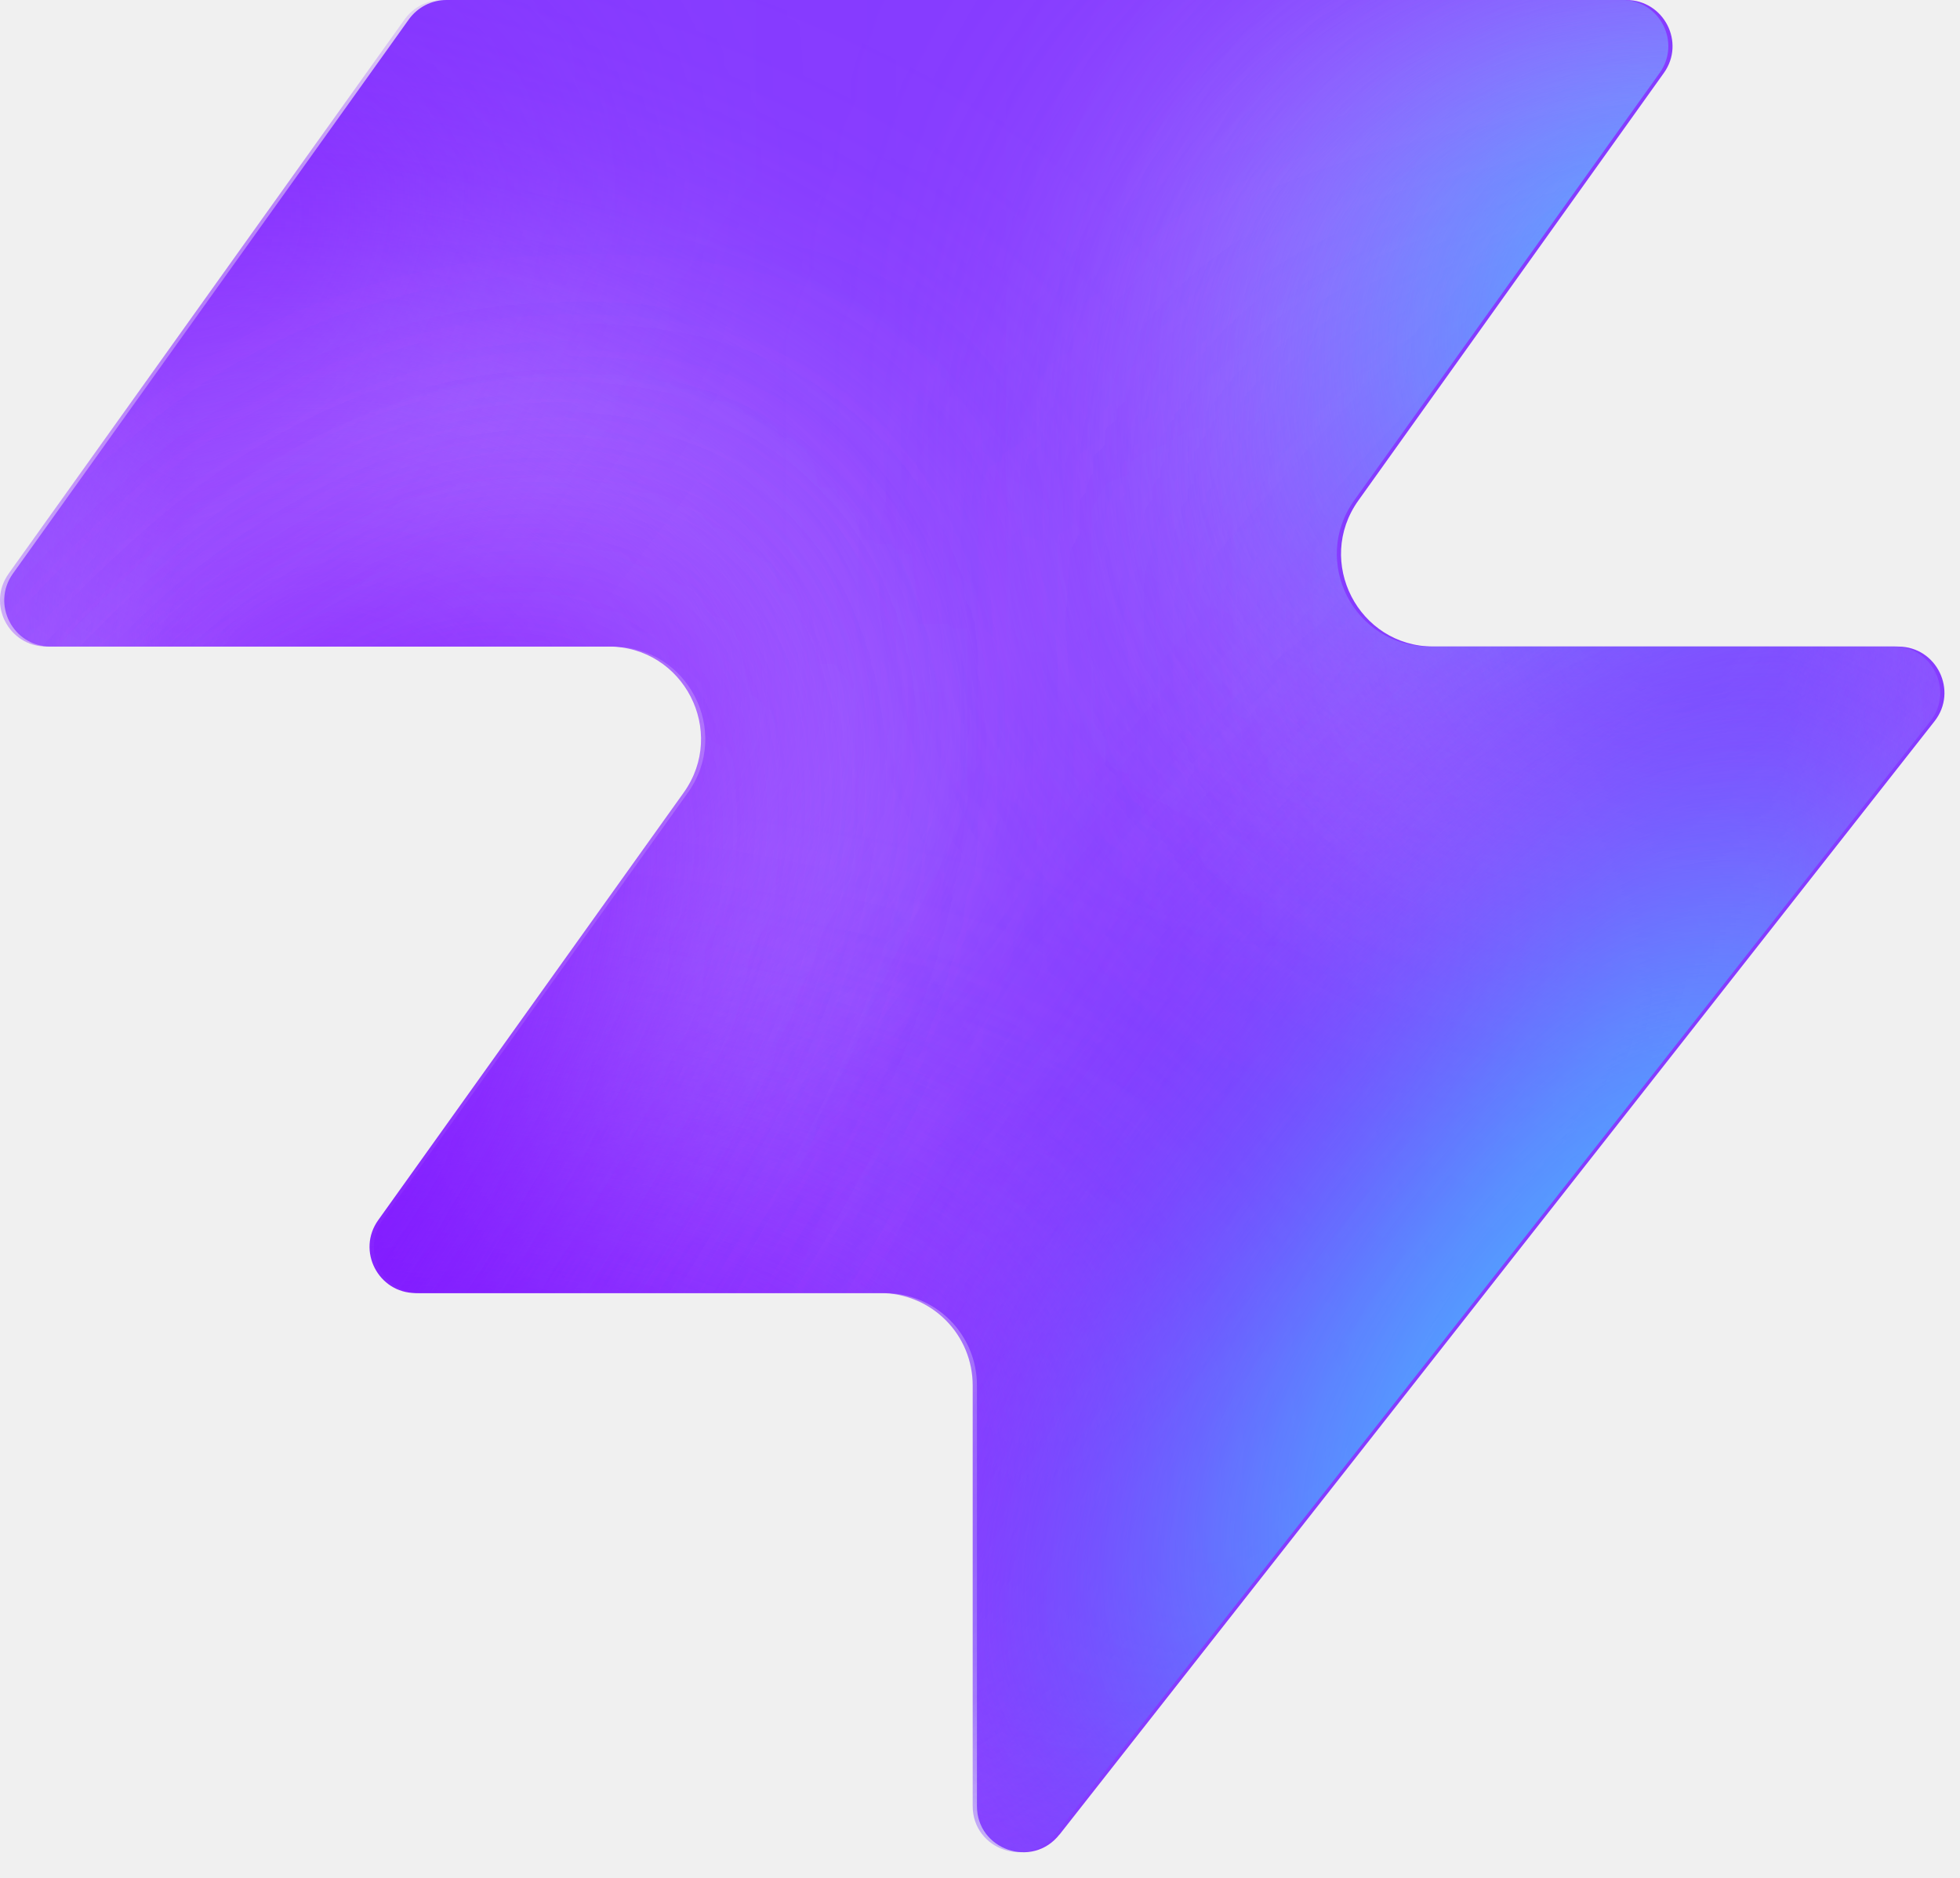
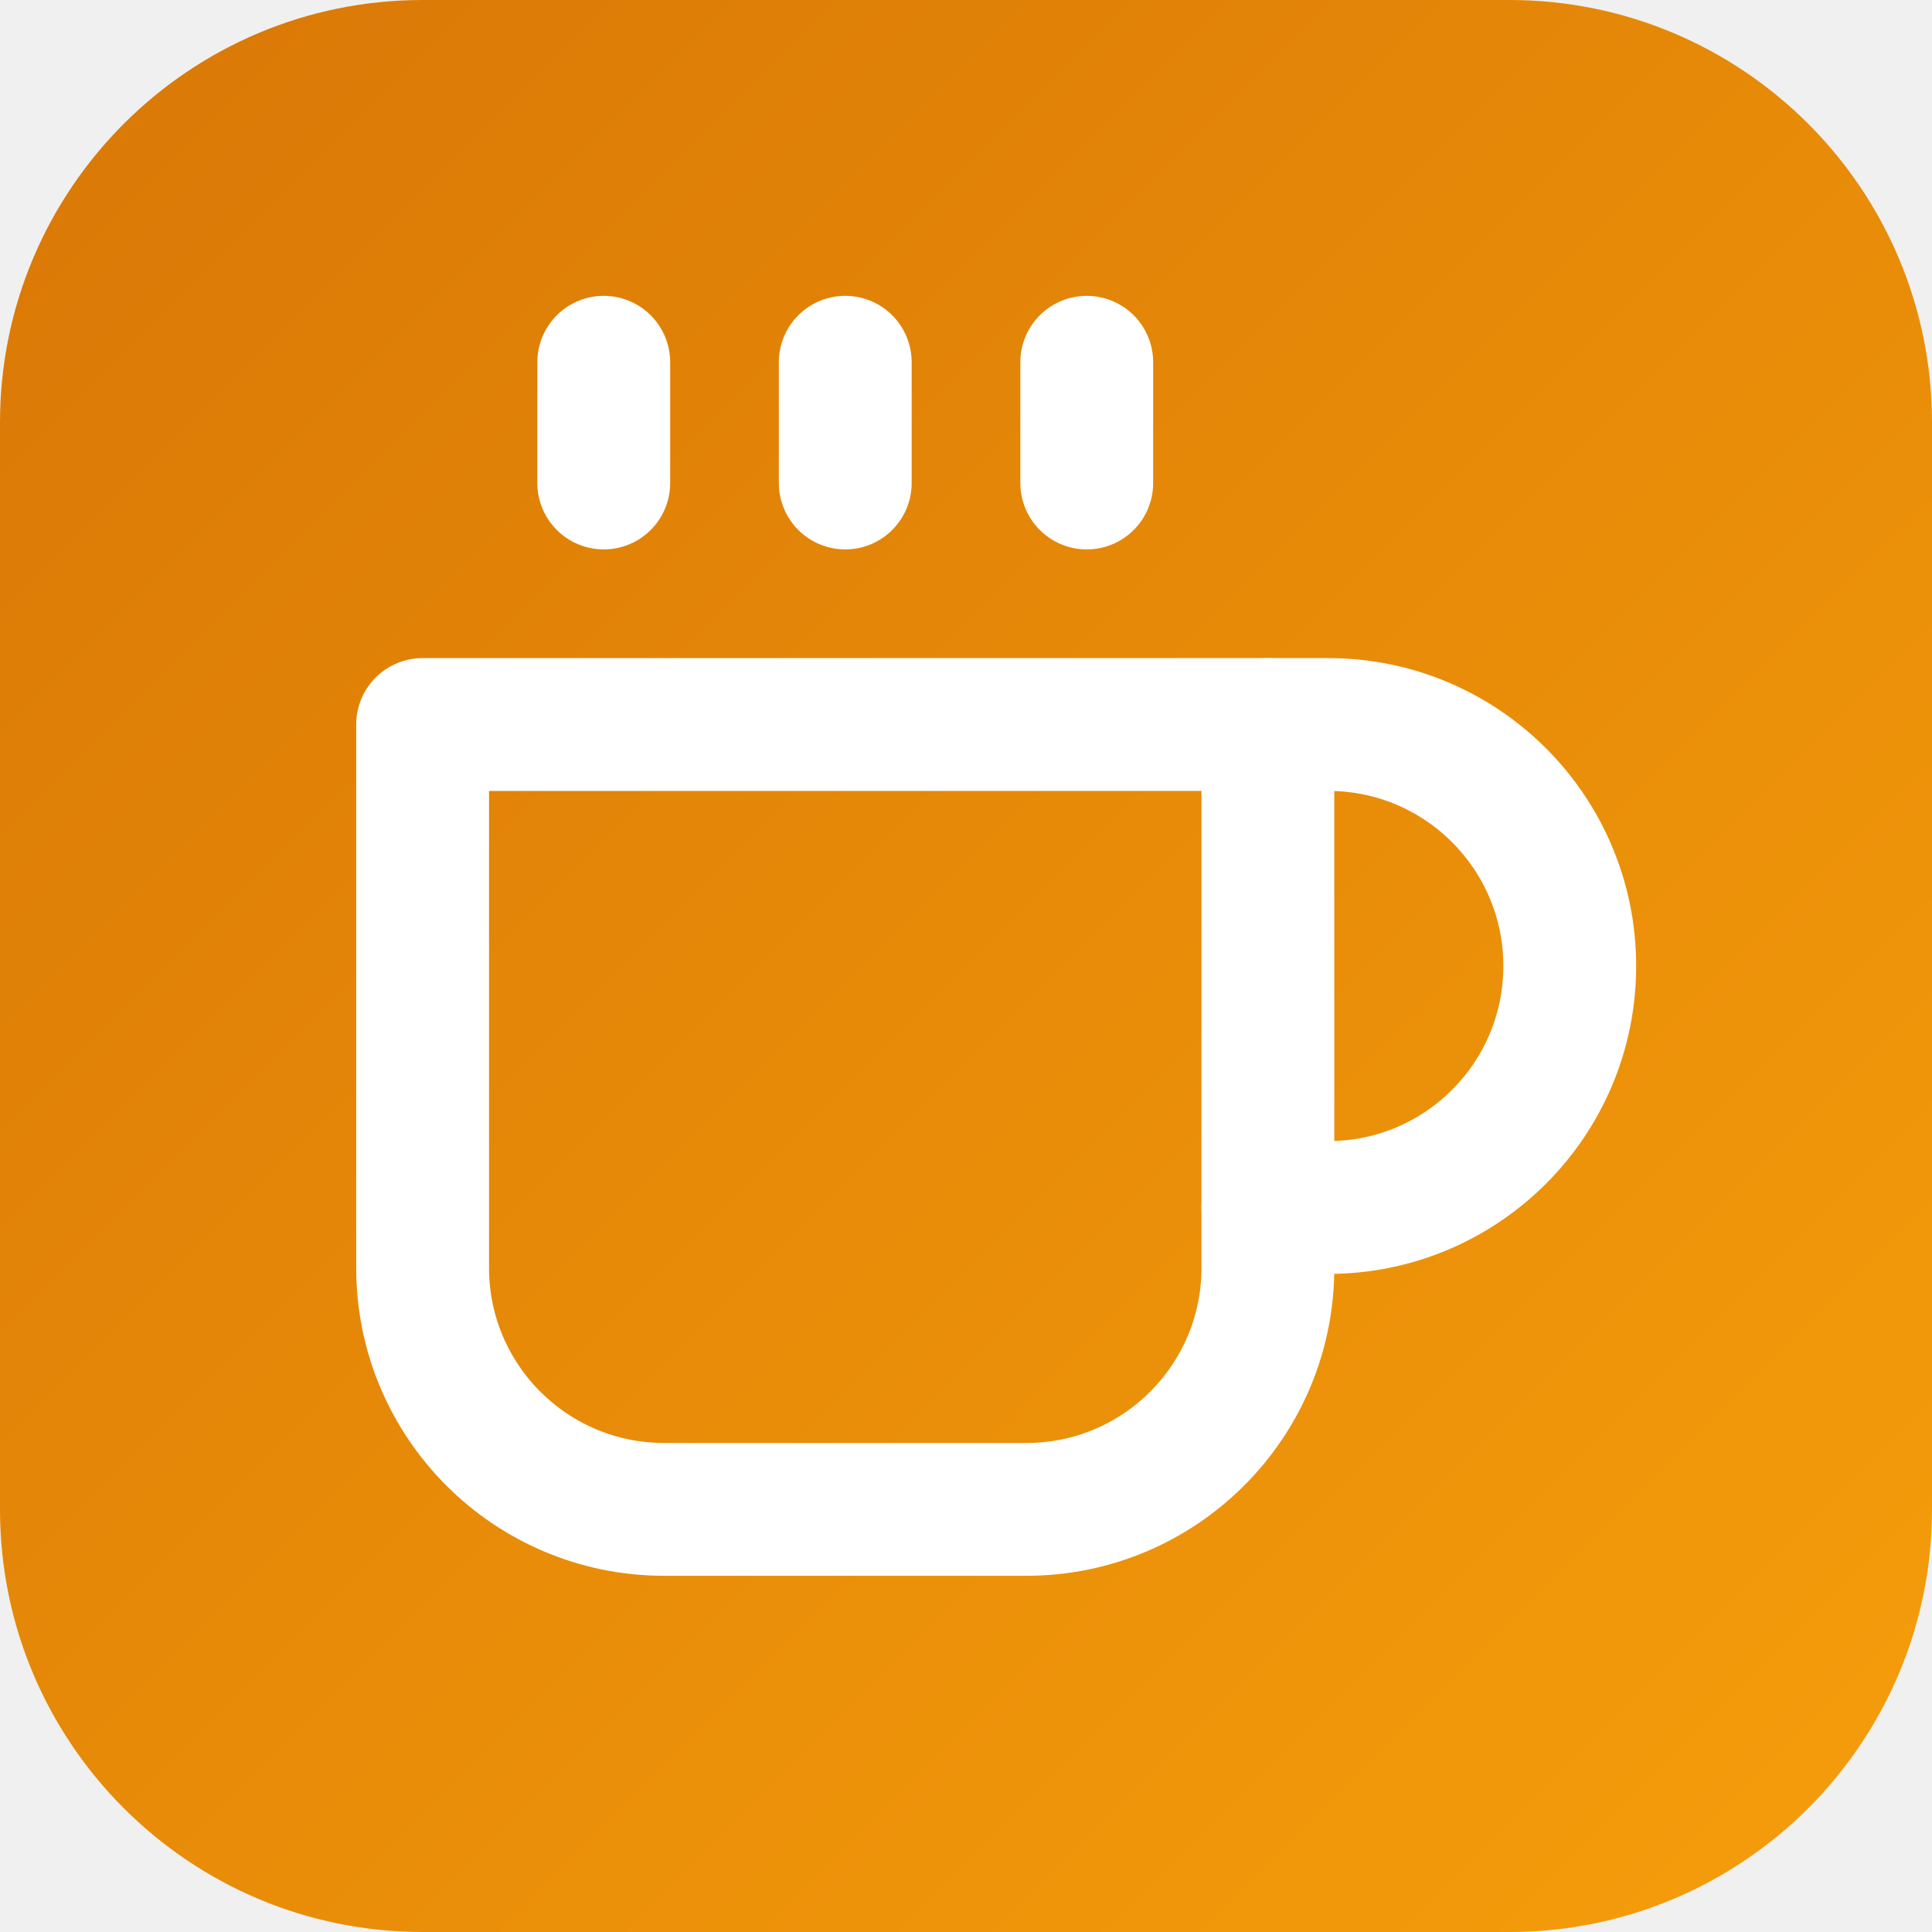
- <svg xmlns="http://www.w3.org/2000/svg" width="48" height="46" fill="none" viewBox="0 0 48 46">
-   <path fill="#863bff" d="M25.946 44.938c-.664.845-2.021.375-2.021-.698V33.937a2.26 2.26 0 0 0-2.262-2.262H10.287c-.92 0-1.456-1.04-.92-1.788l7.48-10.471c1.07-1.497 0-3.578-1.842-3.578H1.237c-.92 0-1.456-1.04-.92-1.788L10.013.474c.214-.297.556-.474.92-.474h28.894c.92 0 1.456 1.04.92 1.788l-7.48 10.471c-1.07 1.498 0 3.579 1.842 3.579h11.377c.943 0 1.473 1.088.89 1.83L25.947 44.94z" style="fill:#863bff;fill:color(display-p3 .525 .23 1);fill-opacity:1" />
-   <mask id="a" width="48" height="46" x="0" y="0" maskUnits="userSpaceOnUse" style="mask-type:alpha">
-     <path fill="#000" d="M25.842 44.938c-.664.844-2.021.375-2.021-.698V33.937a2.26 2.26 0 0 0-2.262-2.262H10.183c-.92 0-1.456-1.04-.92-1.788l7.48-10.471c1.07-1.498 0-3.579-1.842-3.579H1.133c-.92 0-1.456-1.04-.92-1.787L9.91.473c.214-.297.556-.474.92-.474h28.894c.92 0 1.456 1.04.92 1.788l-7.48 10.471c-1.07 1.498 0 3.578 1.842 3.578h11.377c.943 0 1.473 1.088.89 1.832L25.843 44.94z" style="fill:#000;fill-opacity:1" />
-   </mask>
-   <g mask="url(#a)">
-     <g filter="url(#b)">
-       <ellipse cx="5.508" cy="14.704" fill="#ede6ff" rx="5.508" ry="14.704" style="fill:#ede6ff;fill:color(display-p3 .927 .903 1);fill-opacity:1" transform="matrix(.00324 1 1 -.00324 -4.47 31.516)" />
-     </g>
-     <g filter="url(#c)">
-       <ellipse cx="10.399" cy="29.851" fill="#ede6ff" rx="10.399" ry="29.851" style="fill:#ede6ff;fill:color(display-p3 .927 .903 1);fill-opacity:1" transform="matrix(.00324 1 1 -.00324 -39.328 7.883)" />
-     </g>
-     <g filter="url(#d)">
-       <ellipse cx="5.508" cy="30.487" fill="#7e14ff" rx="5.508" ry="30.487" style="fill:#7e14ff;fill:color(display-p3 .492 .077 1);fill-opacity:1" transform="rotate(89.814 -25.913 -14.639)scale(1 -1)" />
-     </g>
-     <g filter="url(#e)">
-       <ellipse cx="5.508" cy="30.599" fill="#7e14ff" rx="5.508" ry="30.599" style="fill:#7e14ff;fill:color(display-p3 .492 .077 1);fill-opacity:1" transform="rotate(89.814 -32.644 -3.334)scale(1 -1)" />
-     </g>
-     <g filter="url(#f)">
-       <ellipse cx="5.508" cy="30.599" fill="#7e14ff" rx="5.508" ry="30.599" style="fill:#7e14ff;fill:color(display-p3 .492 .077 1);fill-opacity:1" transform="matrix(.00324 1 1 -.00324 -34.34 30.47)" />
-     </g>
-     <g filter="url(#g)">
-       <ellipse cx="14.072" cy="22.078" fill="#ede6ff" rx="14.072" ry="22.078" style="fill:#ede6ff;fill:color(display-p3 .927 .903 1);fill-opacity:1" transform="rotate(93.35 24.506 48.493)scale(-1 1)" />
-     </g>
-     <g filter="url(#h)">
-       <ellipse cx="3.47" cy="21.501" fill="#7e14ff" rx="3.47" ry="21.501" style="fill:#7e14ff;fill:color(display-p3 .492 .077 1);fill-opacity:1" transform="rotate(89.009 28.708 47.59)scale(-1 1)" />
-     </g>
-     <g filter="url(#i)">
-       <ellipse cx="3.47" cy="21.501" fill="#7e14ff" rx="3.47" ry="21.501" style="fill:#7e14ff;fill:color(display-p3 .492 .077 1);fill-opacity:1" transform="rotate(89.009 28.708 47.59)scale(-1 1)" />
-     </g>
-     <g filter="url(#j)">
-       <ellipse cx=".387" cy="8.972" fill="#7e14ff" rx="4.407" ry="29.108" style="fill:#7e14ff;fill:color(display-p3 .492 .077 1);fill-opacity:1" transform="rotate(39.51 .387 8.972)" />
-     </g>
-     <g filter="url(#k)">
-       <ellipse cx="47.523" cy="-6.092" fill="#7e14ff" rx="4.407" ry="29.108" style="fill:#7e14ff;fill:color(display-p3 .492 .077 1);fill-opacity:1" transform="rotate(37.892 47.523 -6.092)" />
-     </g>
-     <g filter="url(#l)">
-       <ellipse cx="41.412" cy="6.333" fill="#47bfff" rx="5.971" ry="9.665" style="fill:#47bfff;fill:color(display-p3 .28 .748 1);fill-opacity:1" transform="rotate(37.892 41.412 6.333)" />
-     </g>
-     <g filter="url(#m)">
-       <ellipse cx="-1.879" cy="38.332" fill="#7e14ff" rx="4.407" ry="29.108" style="fill:#7e14ff;fill:color(display-p3 .492 .077 1);fill-opacity:1" transform="rotate(37.892 -1.88 38.332)" />
-     </g>
-     <g filter="url(#n)">
-       <ellipse cx="-1.879" cy="38.332" fill="#7e14ff" rx="4.407" ry="29.108" style="fill:#7e14ff;fill:color(display-p3 .492 .077 1);fill-opacity:1" transform="rotate(37.892 -1.88 38.332)" />
-     </g>
-     <g filter="url(#o)">
-       <ellipse cx="35.651" cy="29.907" fill="#7e14ff" rx="4.407" ry="29.108" style="fill:#7e14ff;fill:color(display-p3 .492 .077 1);fill-opacity:1" transform="rotate(37.892 35.651 29.907)" />
-     </g>
-     <g filter="url(#p)">
-       <ellipse cx="38.418" cy="32.4" fill="#47bfff" rx="5.971" ry="15.297" style="fill:#47bfff;fill:color(display-p3 .28 .748 1);fill-opacity:1" transform="rotate(37.892 38.418 32.4)" />
-     </g>
+ <svg xmlns="http://www.w3.org/2000/svg" viewBox="0 0 32 32" width="32" height="32">
+   <defs>
+     <linearGradient id="coffee-grad" x1="0%" y1="0%" x2="100%" y2="100%">
+       <stop offset="0%" stop-color="#d97706" />
+       <stop offset="100%" stop-color="#f59e0b" />
+     </linearGradient>
+   </defs>
+   <rect width="32" height="32" rx="7" fill="url(#coffee-grad)" />
+   <g transform="translate(4, 4)" fill="none" stroke="#ffffff" stroke-width="2.2" stroke-linecap="round" stroke-linejoin="round">
+     <path d="M17 8h1a4 4 0 1 1 0 8h-1" />
+     <path d="M3 8h14v9a4 4 0 0 1-4 4H7a4 4 0 0 1-4-4Z" />
+     <line x1="6" x2="6" y1="2" y2="4" />
+     <line x1="10" x2="10" y1="2" y2="4" />
+     <line x1="14" x2="14" y1="2" y2="4" />
  </g>
-   <defs>
-     <filter id="b" width="60.045" height="41.654" x="-19.77" y="16.149" color-interpolation-filters="sRGB" filterUnits="userSpaceOnUse">
-       <feFlood flood-opacity="0" result="BackgroundImageFix" />
-       <feBlend in="SourceGraphic" in2="BackgroundImageFix" result="shape" />
-       <feGaussianBlur result="effect1_foregroundBlur_2002_17158" stdDeviation="7.659" />
-     </filter>
-     <filter id="c" width="90.34" height="51.437" x="-54.613" y="-7.533" color-interpolation-filters="sRGB" filterUnits="userSpaceOnUse">
-       <feFlood flood-opacity="0" result="BackgroundImageFix" />
-       <feBlend in="SourceGraphic" in2="BackgroundImageFix" result="shape" />
-       <feGaussianBlur result="effect1_foregroundBlur_2002_17158" stdDeviation="7.659" />
-     </filter>
-     <filter id="d" width="79.355" height="29.4" x="-49.64" y="2.03" color-interpolation-filters="sRGB" filterUnits="userSpaceOnUse">
-       <feFlood flood-opacity="0" result="BackgroundImageFix" />
-       <feBlend in="SourceGraphic" in2="BackgroundImageFix" result="shape" />
-       <feGaussianBlur result="effect1_foregroundBlur_2002_17158" stdDeviation="4.596" />
-     </filter>
-     <filter id="e" width="79.579" height="29.4" x="-45.045" y="20.029" color-interpolation-filters="sRGB" filterUnits="userSpaceOnUse">
-       <feFlood flood-opacity="0" result="BackgroundImageFix" />
-       <feBlend in="SourceGraphic" in2="BackgroundImageFix" result="shape" />
-       <feGaussianBlur result="effect1_foregroundBlur_2002_17158" stdDeviation="4.596" />
-     </filter>
-     <filter id="f" width="79.579" height="29.4" x="-43.513" y="21.178" color-interpolation-filters="sRGB" filterUnits="userSpaceOnUse">
-       <feFlood flood-opacity="0" result="BackgroundImageFix" />
-       <feBlend in="SourceGraphic" in2="BackgroundImageFix" result="shape" />
-       <feGaussianBlur result="effect1_foregroundBlur_2002_17158" stdDeviation="4.596" />
-     </filter>
-     <filter id="g" width="74.749" height="58.852" x="15.756" y="-17.901" color-interpolation-filters="sRGB" filterUnits="userSpaceOnUse">
-       <feFlood flood-opacity="0" result="BackgroundImageFix" />
-       <feBlend in="SourceGraphic" in2="BackgroundImageFix" result="shape" />
-       <feGaussianBlur result="effect1_foregroundBlur_2002_17158" stdDeviation="7.659" />
-     </filter>
-     <filter id="h" width="61.377" height="25.362" x="23.548" y="2.284" color-interpolation-filters="sRGB" filterUnits="userSpaceOnUse">
-       <feFlood flood-opacity="0" result="BackgroundImageFix" />
-       <feBlend in="SourceGraphic" in2="BackgroundImageFix" result="shape" />
-       <feGaussianBlur result="effect1_foregroundBlur_2002_17158" stdDeviation="4.596" />
-     </filter>
-     <filter id="i" width="61.377" height="25.362" x="23.548" y="2.284" color-interpolation-filters="sRGB" filterUnits="userSpaceOnUse">
-       <feFlood flood-opacity="0" result="BackgroundImageFix" />
-       <feBlend in="SourceGraphic" in2="BackgroundImageFix" result="shape" />
-       <feGaussianBlur result="effect1_foregroundBlur_2002_17158" stdDeviation="4.596" />
-     </filter>
-     <filter id="j" width="56.045" height="63.649" x="-27.636" y="-22.853" color-interpolation-filters="sRGB" filterUnits="userSpaceOnUse">
-       <feFlood flood-opacity="0" result="BackgroundImageFix" />
-       <feBlend in="SourceGraphic" in2="BackgroundImageFix" result="shape" />
-       <feGaussianBlur result="effect1_foregroundBlur_2002_17158" stdDeviation="4.596" />
-     </filter>
-     <filter id="k" width="54.814" height="64.646" x="20.116" y="-38.415" color-interpolation-filters="sRGB" filterUnits="userSpaceOnUse">
-       <feFlood flood-opacity="0" result="BackgroundImageFix" />
-       <feBlend in="SourceGraphic" in2="BackgroundImageFix" result="shape" />
-       <feGaussianBlur result="effect1_foregroundBlur_2002_17158" stdDeviation="4.596" />
-     </filter>
-     <filter id="l" width="33.541" height="35.313" x="24.641" y="-11.323" color-interpolation-filters="sRGB" filterUnits="userSpaceOnUse">
-       <feFlood flood-opacity="0" result="BackgroundImageFix" />
-       <feBlend in="SourceGraphic" in2="BackgroundImageFix" result="shape" />
-       <feGaussianBlur result="effect1_foregroundBlur_2002_17158" stdDeviation="4.596" />
-     </filter>
-     <filter id="m" width="54.814" height="64.646" x="-29.286" y="6.009" color-interpolation-filters="sRGB" filterUnits="userSpaceOnUse">
-       <feFlood flood-opacity="0" result="BackgroundImageFix" />
-       <feBlend in="SourceGraphic" in2="BackgroundImageFix" result="shape" />
-       <feGaussianBlur result="effect1_foregroundBlur_2002_17158" stdDeviation="4.596" />
-     </filter>
-     <filter id="n" width="54.814" height="64.646" x="-29.286" y="6.009" color-interpolation-filters="sRGB" filterUnits="userSpaceOnUse">
-       <feFlood flood-opacity="0" result="BackgroundImageFix" />
-       <feBlend in="SourceGraphic" in2="BackgroundImageFix" result="shape" />
-       <feGaussianBlur result="effect1_foregroundBlur_2002_17158" stdDeviation="4.596" />
-     </filter>
-     <filter id="o" width="54.814" height="64.646" x="8.244" y="-2.416" color-interpolation-filters="sRGB" filterUnits="userSpaceOnUse">
-       <feFlood flood-opacity="0" result="BackgroundImageFix" />
-       <feBlend in="SourceGraphic" in2="BackgroundImageFix" result="shape" />
-       <feGaussianBlur result="effect1_foregroundBlur_2002_17158" stdDeviation="4.596" />
-     </filter>
-     <filter id="p" width="39.409" height="43.623" x="18.713" y="10.588" color-interpolation-filters="sRGB" filterUnits="userSpaceOnUse">
-       <feFlood flood-opacity="0" result="BackgroundImageFix" />
-       <feBlend in="SourceGraphic" in2="BackgroundImageFix" result="shape" />
-       <feGaussianBlur result="effect1_foregroundBlur_2002_17158" stdDeviation="4.596" />
-     </filter>
-   </defs>
</svg>
